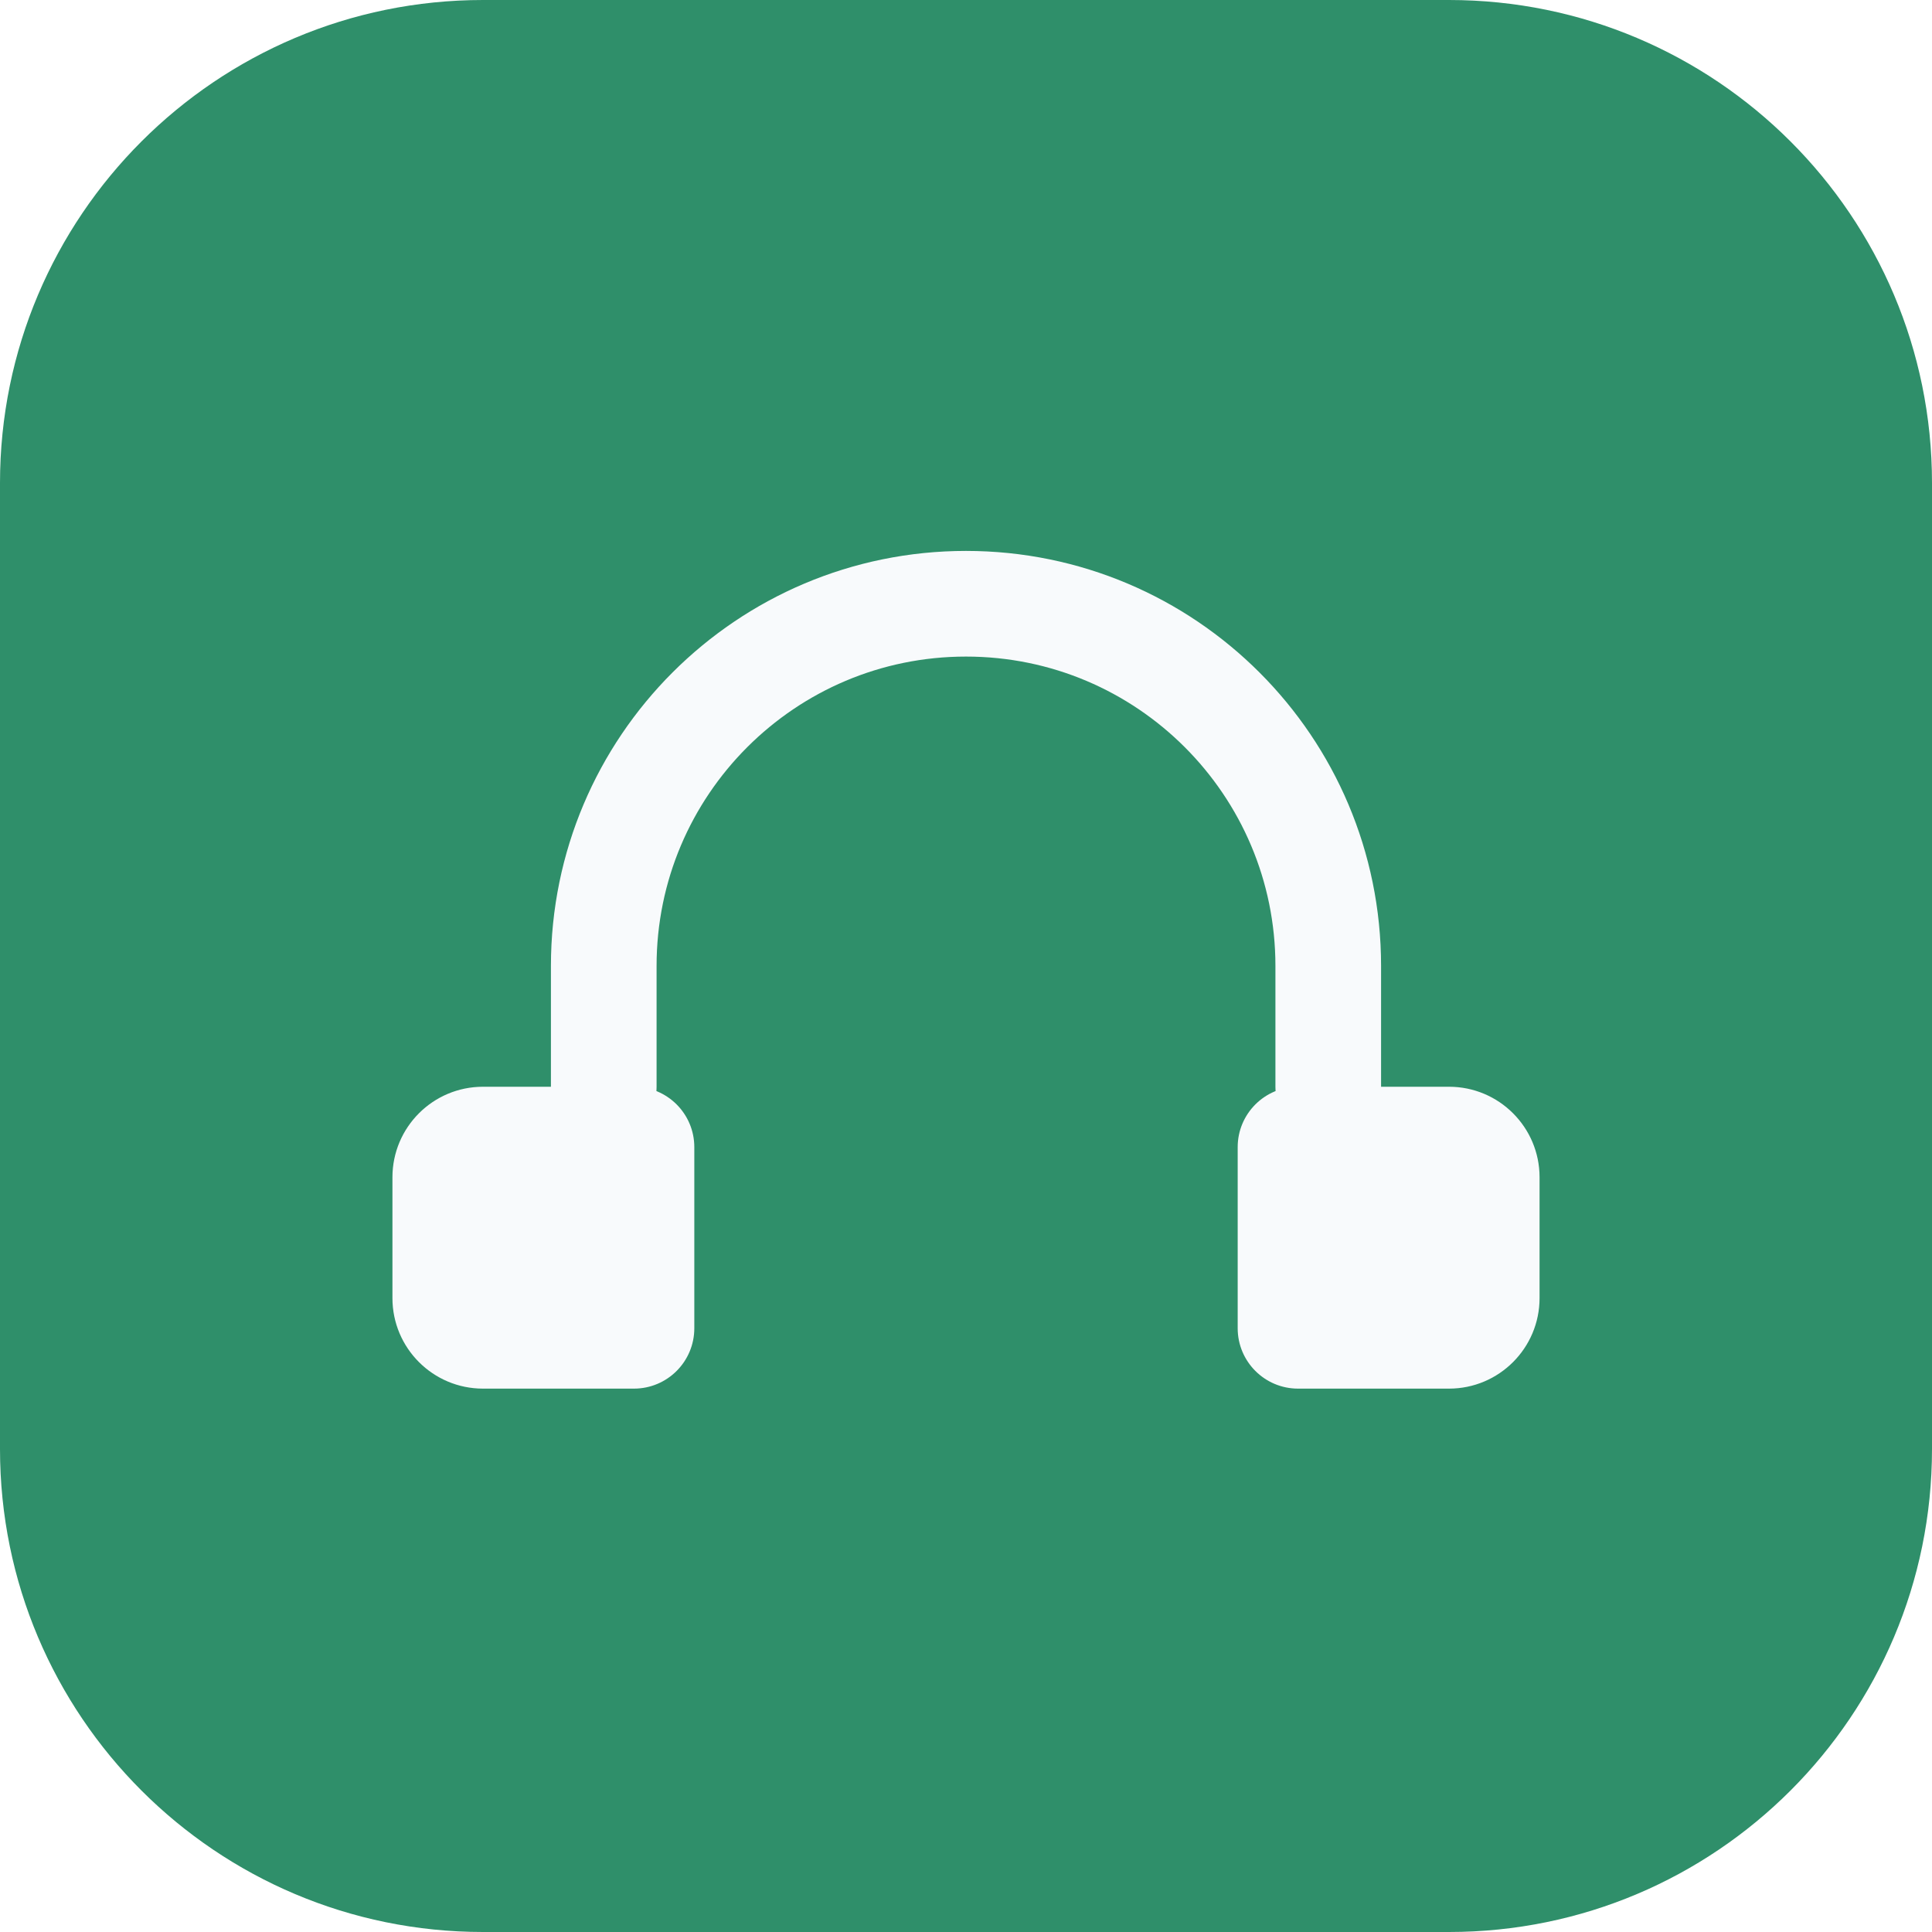
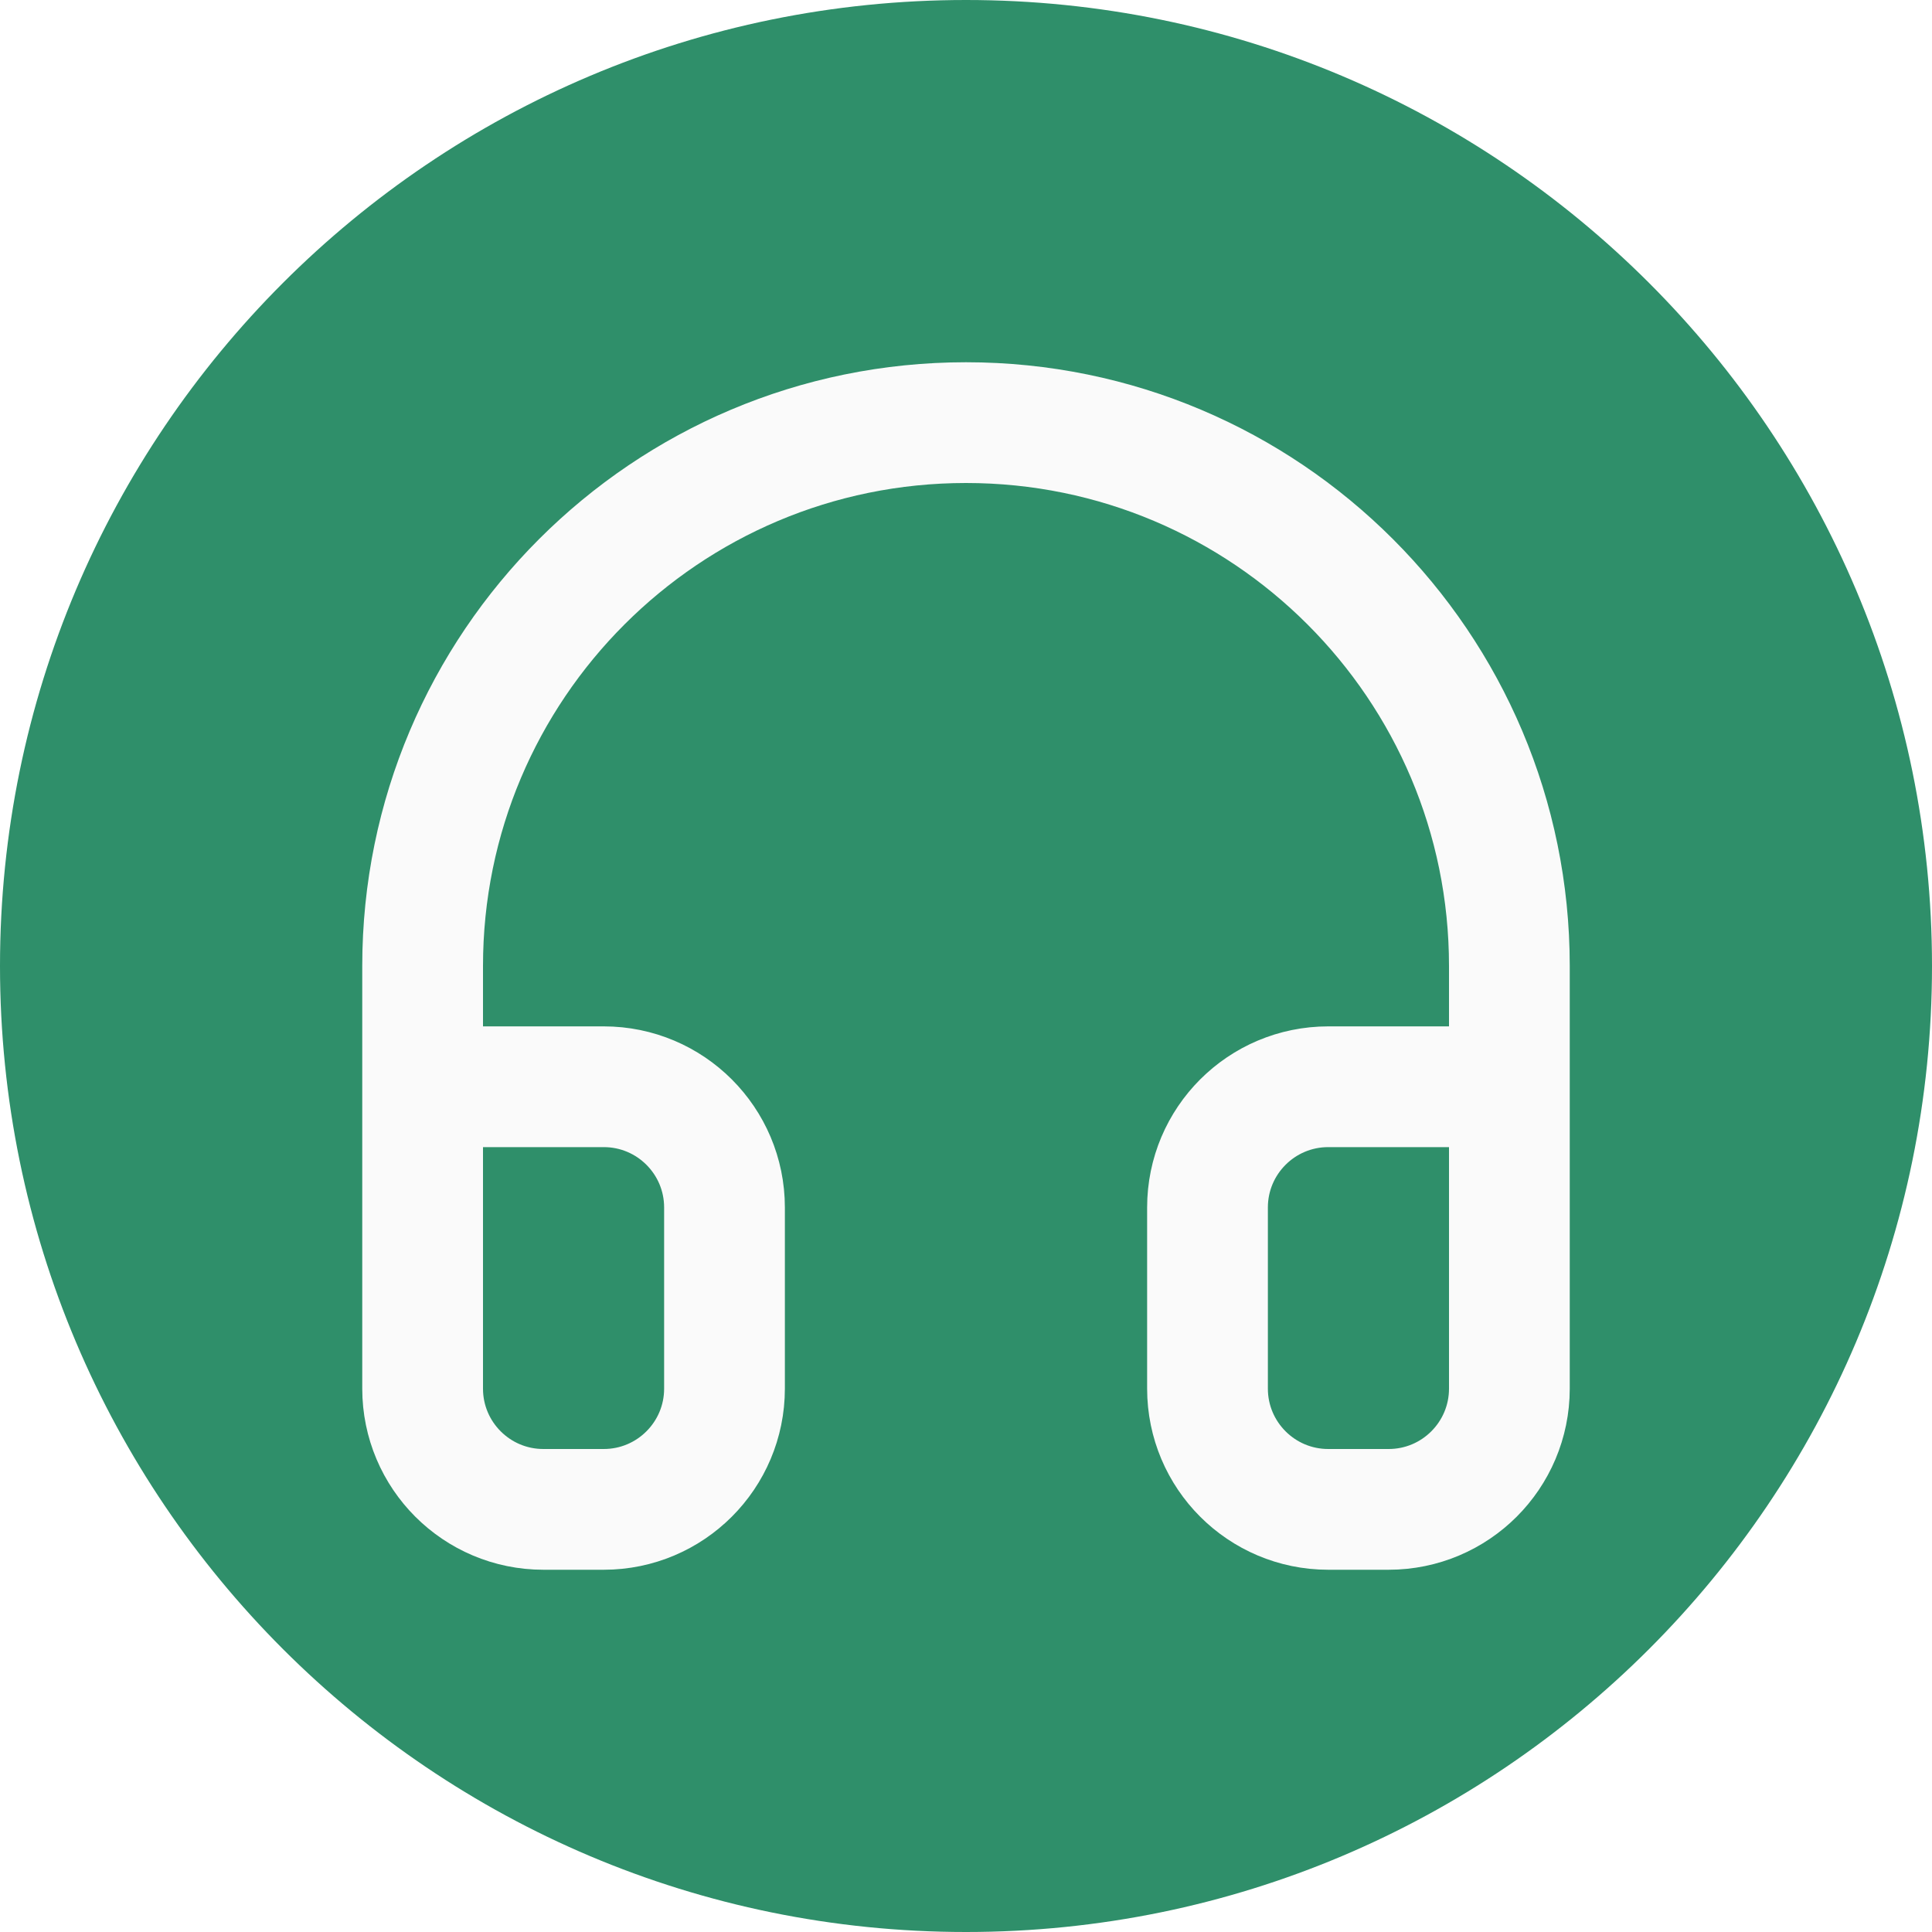
<svg xmlns="http://www.w3.org/2000/svg" viewBox="0 0 32 32" fill="none">
-   <rect width="32" height="32" rx="8" fill="#2f8f6a" />
-   <path d="M10 18v-2a6 6 0 1 1 12 0v2" stroke="#f8fafc" stroke-width="1.75" stroke-linecap="round" stroke-linejoin="round" />
-   <path d="M8 18h2.5a1 1 0 0 1 1 1v3a1 1 0 0 1-1 1H8a1.5 1.5 0 0 1-1.5-1.5v-2A1.5 1.5 0 0 1 8 18Zm16 0h-2.5a1 1 0 0 0-1 1v3a1 1 0 0 0 1 1H24a1.5 1.5 0 0 0 1.5-1.5v-2A1.5 1.5 0 0 0 24 18Z" fill="#f8fafc" />
+   <circle cx="16" cy="16" r="16" fill="#2f8f6a" />
+   <g transform="translate(4 4)">
+     <path d="M3 14h3a2 2 0 0 1 2 2v3a2 2 0 0 1-2 2H5a2 2 0 0 1-2-2v-7a9 9 0 0 1 18 0v7a2 2 0 0 1-2 2h-1a2 2 0 0 1-2-2v-3a2 2 0 0 1 2-2h3" fill="none" stroke="#fafafa" stroke-width="2" stroke-linecap="round" stroke-linejoin="round" />
+   </g>
</svg>
